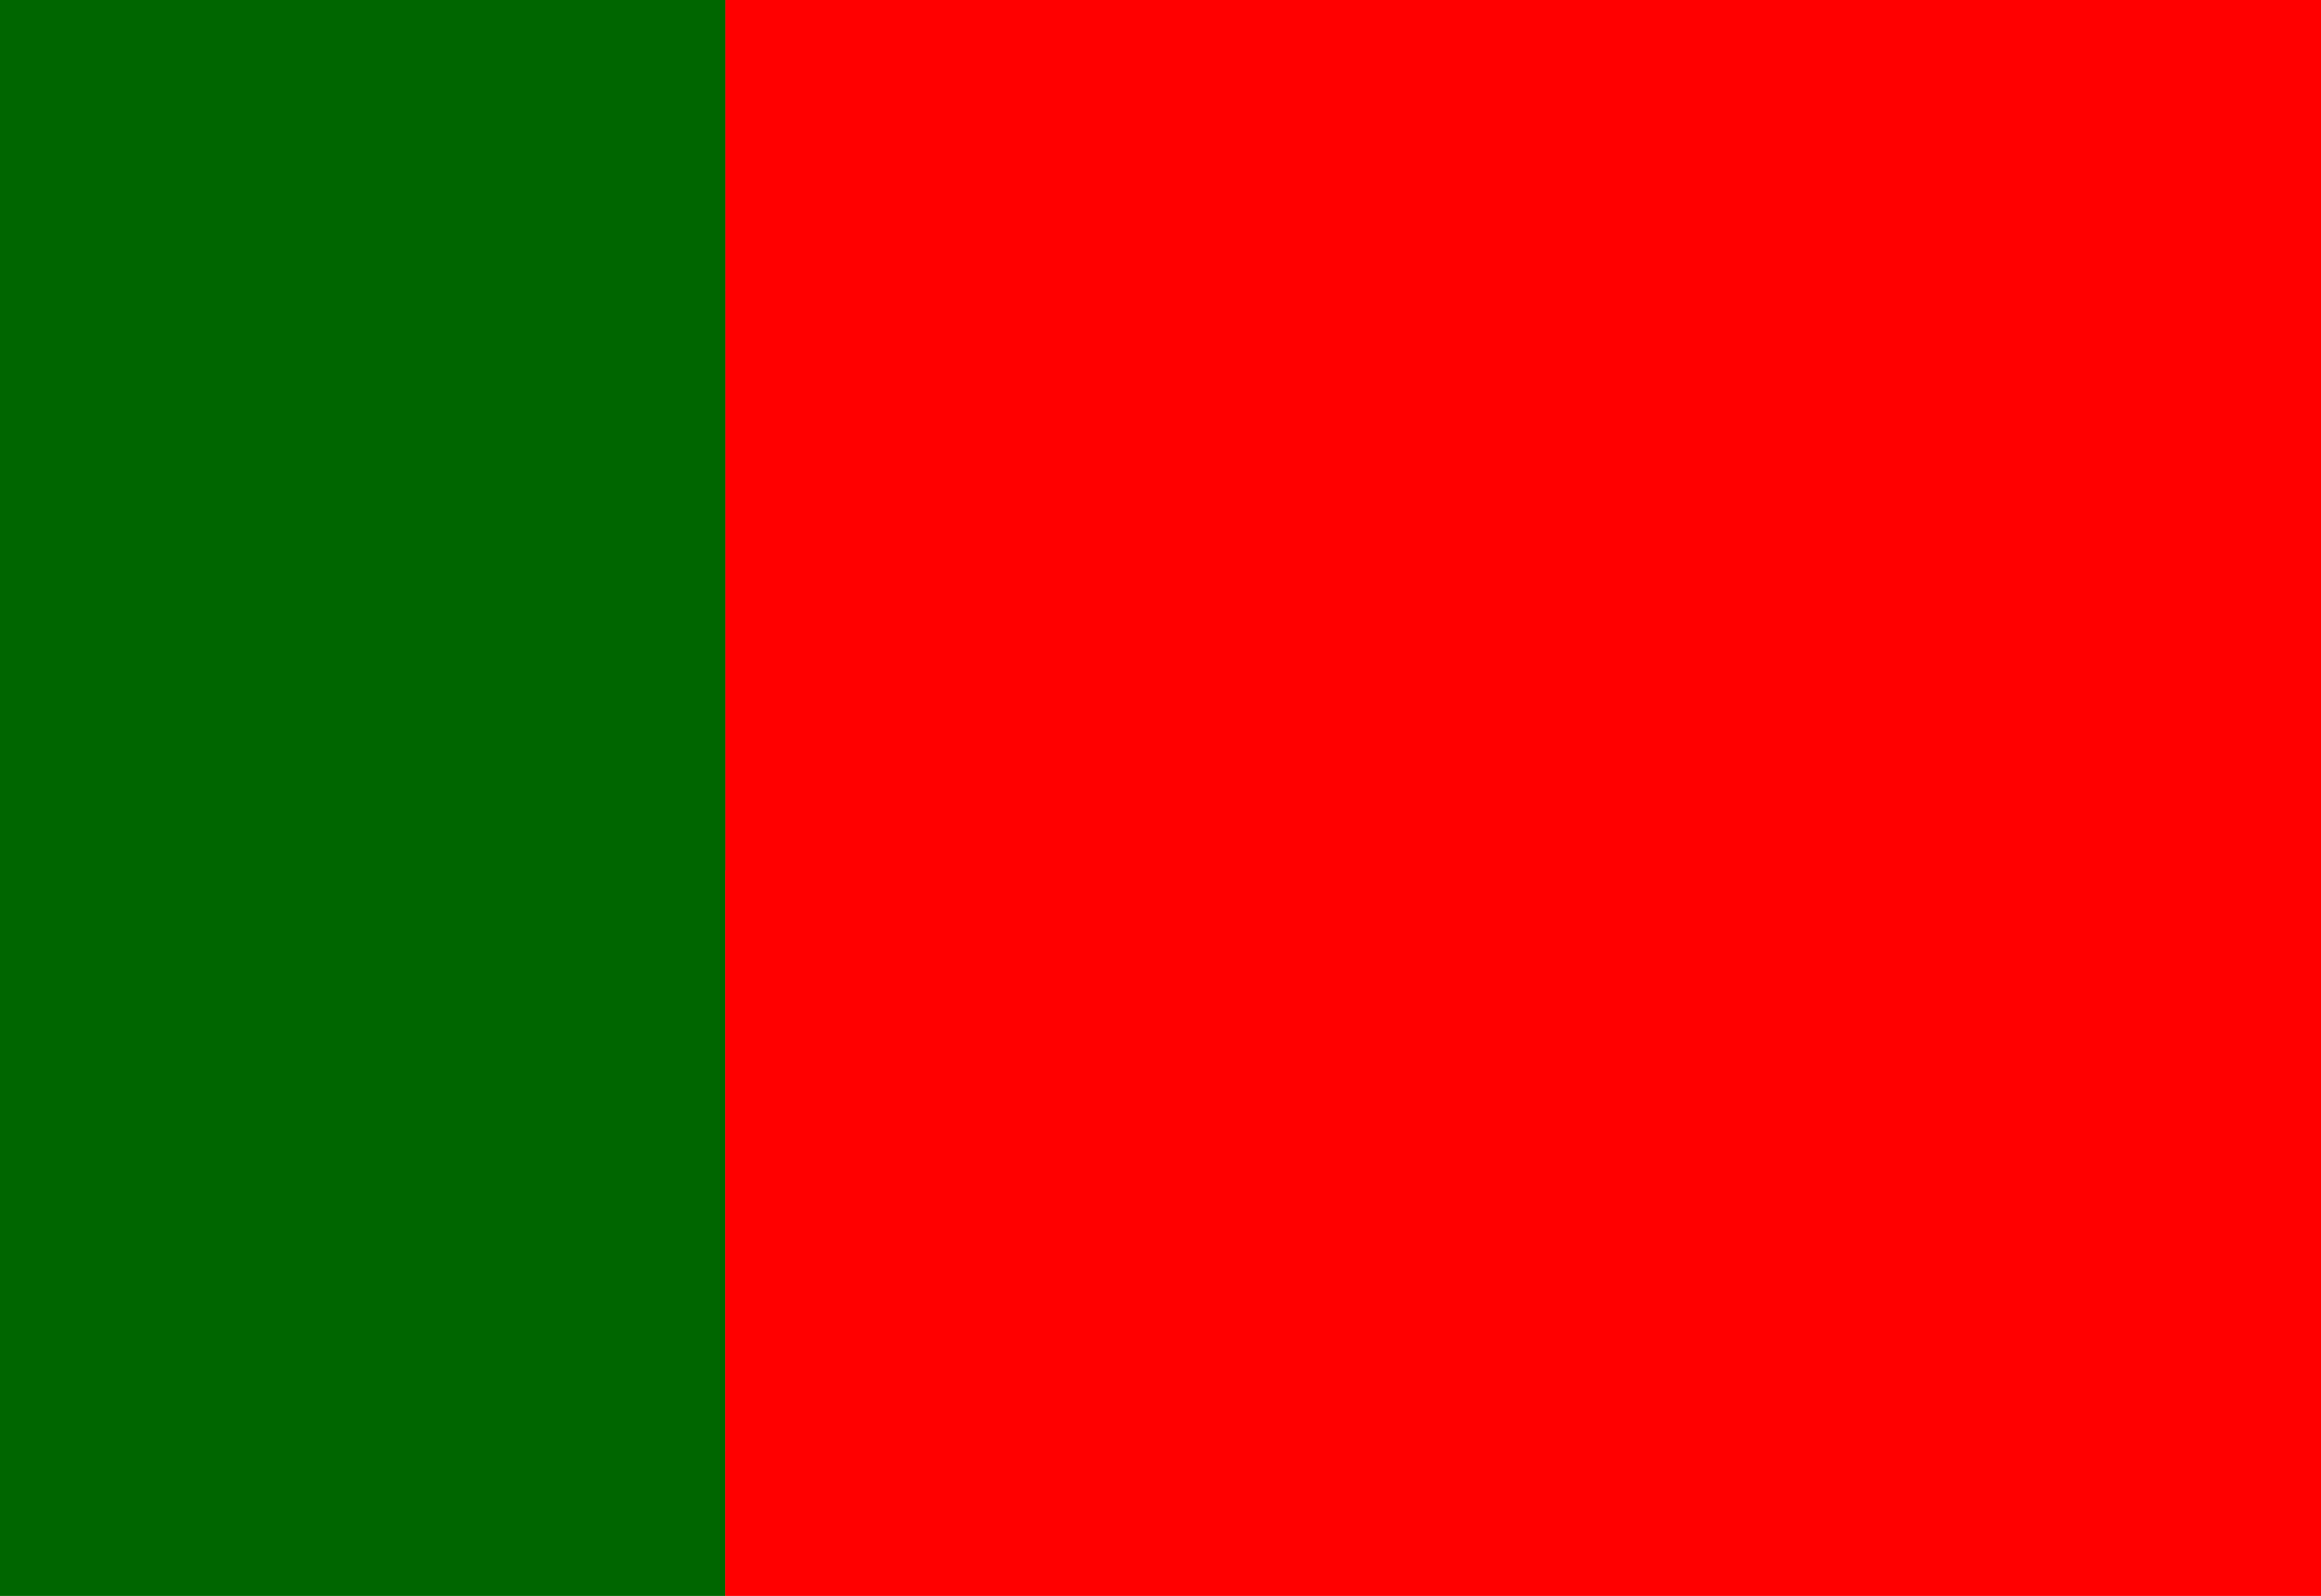
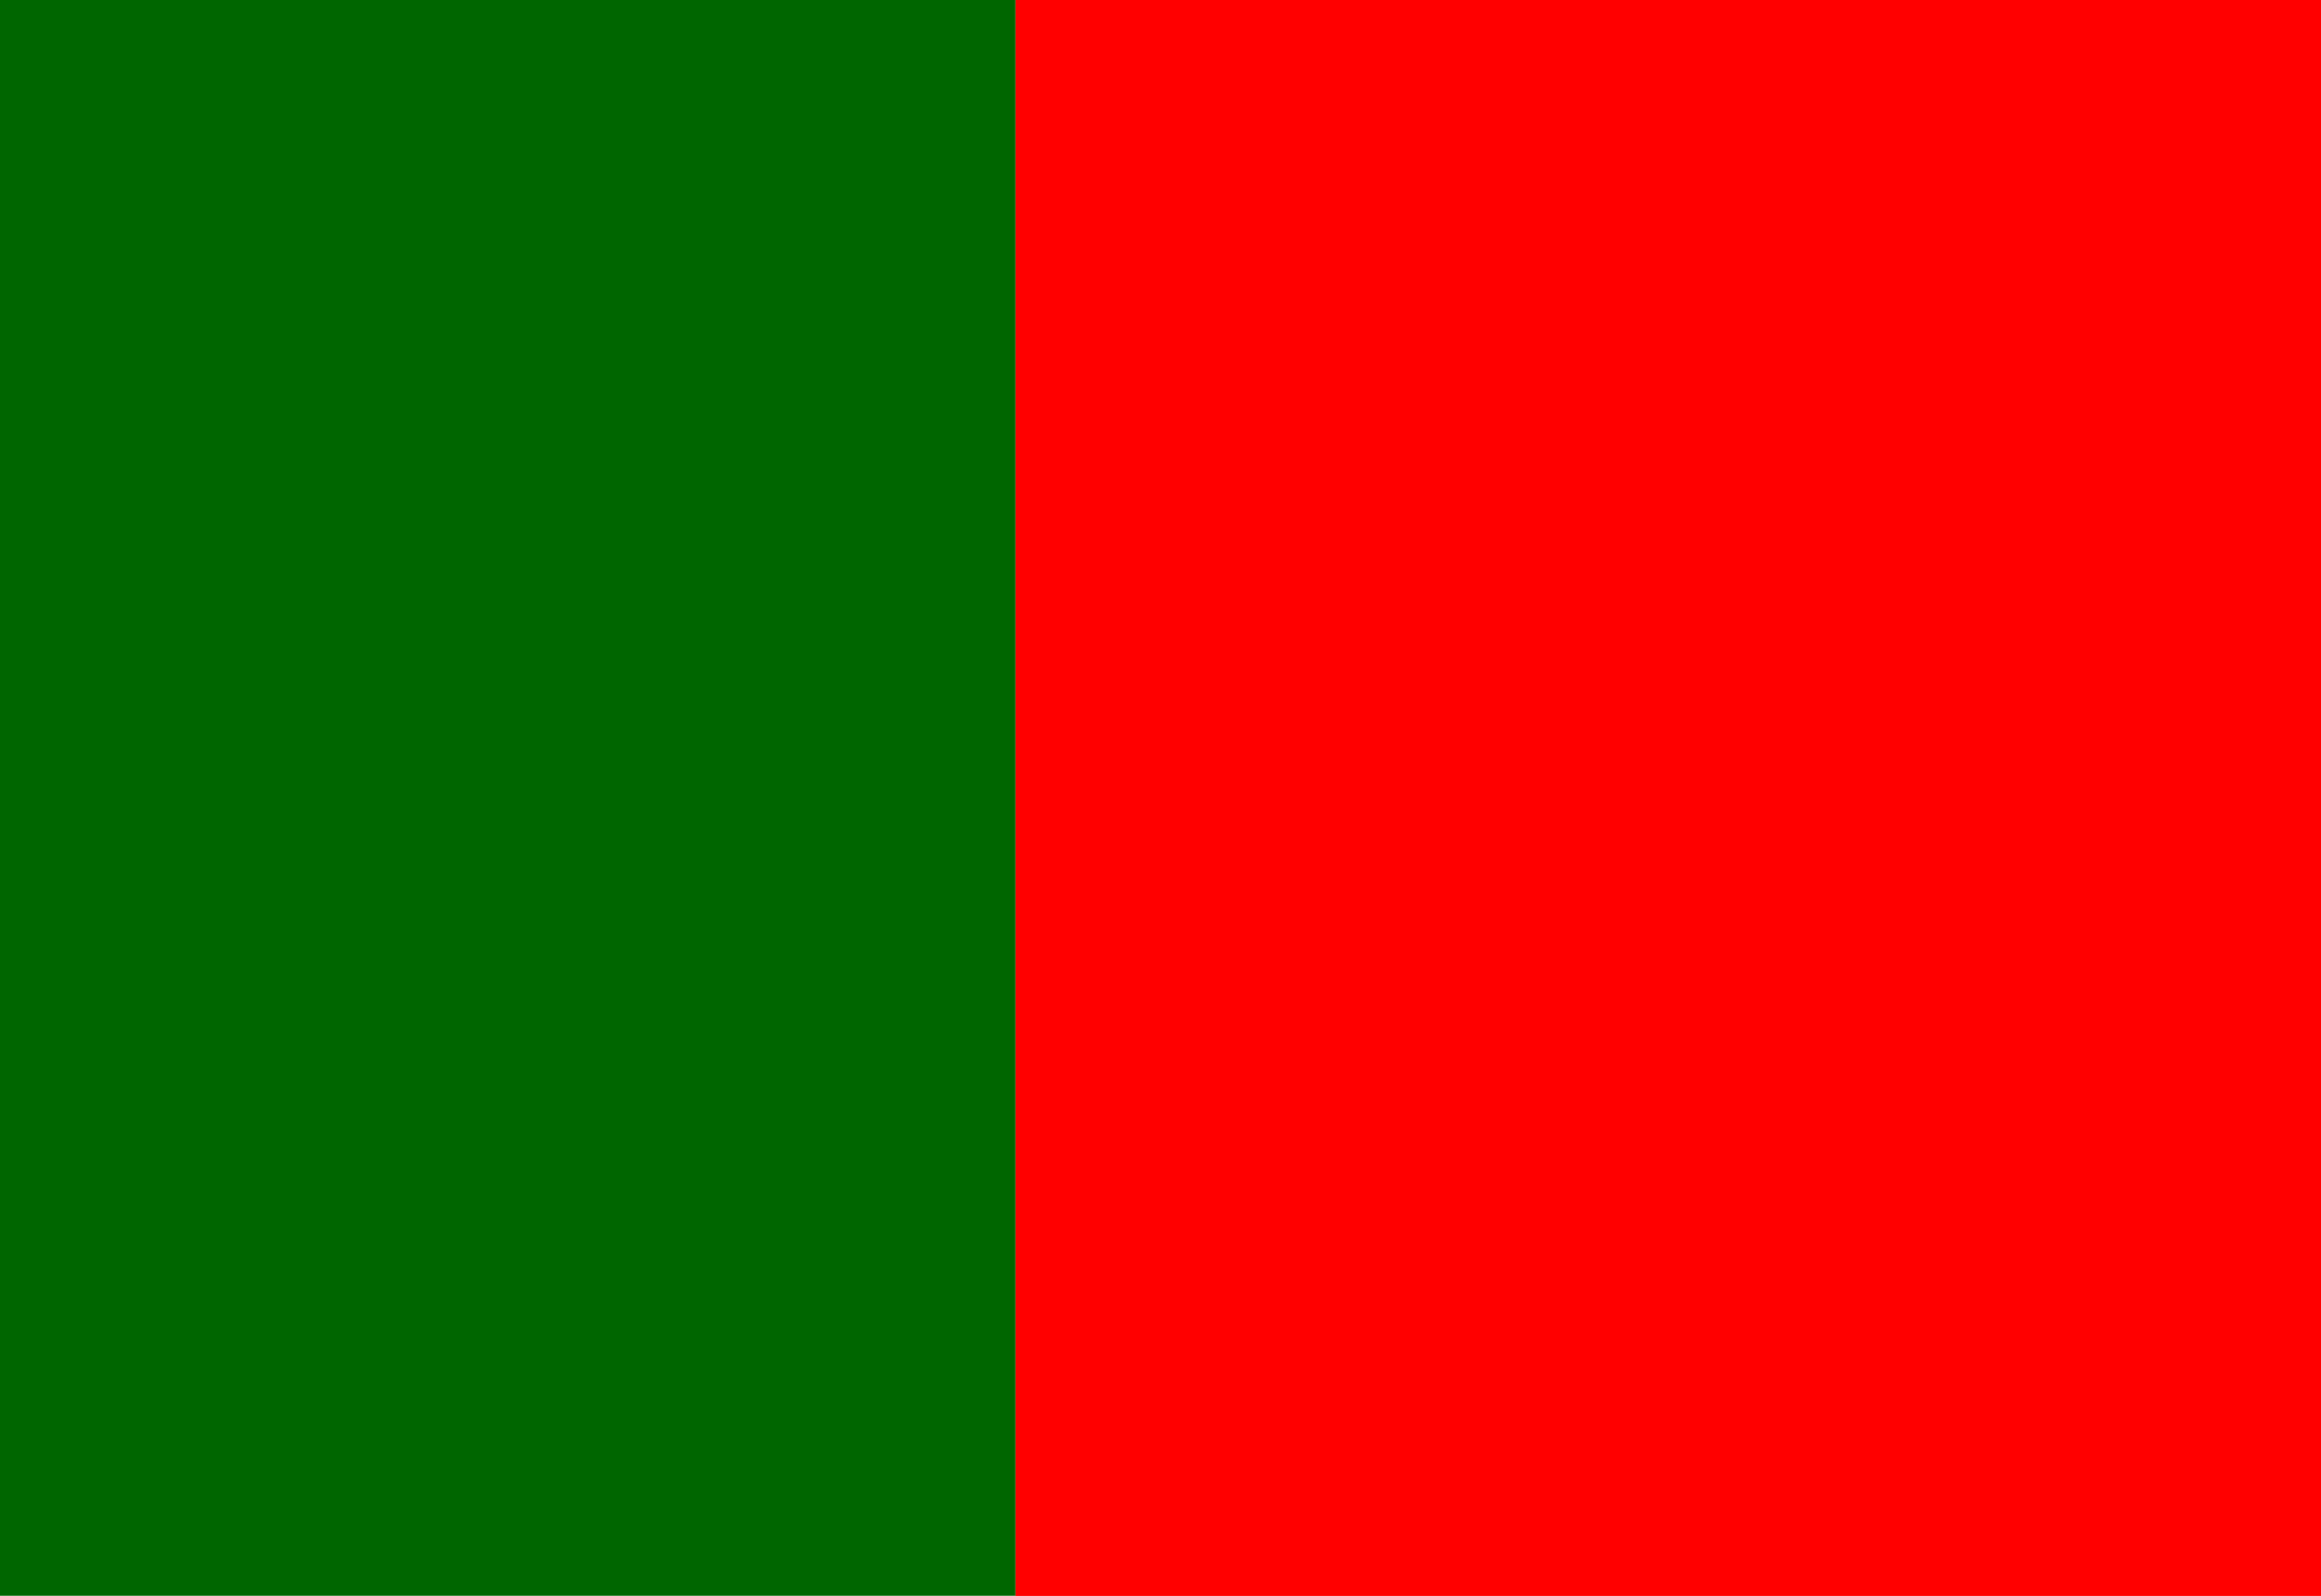
<svg xmlns="http://www.w3.org/2000/svg" style="isolation:isolate" viewBox="0 0 16 11" width="16pt" height="11pt">
  <defs>
    <clipPath id="_clipPath_9IX0HFBd4YuP5eAvsqSoZYm5oQ0d3NUI">
      <rect width="16" height="11" />
    </clipPath>
  </defs>
  <g clip-path="url(#_clipPath_9IX0HFBd4YuP5eAvsqSoZYm5oQ0d3NUI)">
-     <path id="back-0" d=" M 0 0 L 5 0 L 5 11 L 0 11 L Z " fill="rgb(0,102,0)" />
-     <path id="back-1" d=" M 5 0 L 16 0 L 16 11 L 5 11 Z " fill="rgb(255,0,0)" />
-     <path id="back-2" d=" M 5 0 L 5 0 L 16 11 L 5 11 Z " fill="rgba(0,0,0,0)" />
-     <path id="rect-green-dre" d=" M 0 10 L 5 10 L 5 11 L 0 11 Z " fill="rgb(0,102,0)" />
-     <path id="rect-green-dre" d=" M 0 8 L 5 8 L 5 10 L 0 10 Z " fill="rgb(0,102,0)" />
-     <path id="rect-green-dre" d=" M 0 6 L 5 6 L 5 8 L 0 8 Z " fill="rgb(0,102,0)" />
-     <path id="rect-red-dre" d=" M 5 10 L 16 10 L 16 11 L 5 11 Z " fill="rgb(255,0,0)" />
-     <path id="rect-red-dre" d=" M 5 8 L 16 8 L 16 10 L 5 10 Z " fill="rgb(255,0,0)" />
-     <path id="rect-red-dre" d=" M 5 6 L 16 6 L 16 8 L 5 8 Z " fill="rgb(255,0,0)" />
-     <path id="rect-red-dre" d=" M 5 4 L 16 4 L 16 6 L 5 6 Z " fill="rgb(255,0,0)" />
-     <path id="rect-red-dre" d=" M 5 2 L 16 2 L 16 4 L 5 4 Z " fill="rgb(255,0,0)" />
-     <path id="rect-red-dre" d=" M 5 0 L 16 0 L 16 2 L 5 2 Z " fill="rgb(255,0,0)" />
-     <path id="rect-green-blue" d=" M 0 0 L 5 0 L 5 6 L 0 6 Z " fill="rgb(0,102,0)" />
+     <path id="back-0" d=" M 0 0 L 7 0 L 7 11 L 0 11 L Z " fill="rgba(0,0,0,0)" />
+     <path id="back-1" d=" M 7 0 L 16 0 L 16 11 L 7 11 Z " fill="rgb(255,0,0)" />
+     <path id="back-2" d=" M 7 0 L 7 0 L 16 11 L 7 11 Z " fill="rgba(0,0,0,0)" />
+     <path id="rect-red-dre" d=" M 7 10 L 7 10 L 7 11 L 7 11 Z " fill="rgb(0,102,0)" />
+     <path id="rect-red-dre" d=" M 7 8 L 7 8 L 7 10 L 7 10 Z " fill="rgb(0,102,0)" />
+     <path id="rect-red-dre" d=" M 7 6 L 7 6 L 7 8 L 7 8 Z " fill="rgb(0,102,0)" />
+     <path id="rect-red-dre" d=" M 7 10 L 16 10 L 16 11 L 7 11 Z " fill="rgb(255,0,0)" />
+     <path id="rect-red-dre" d=" M 7 8 L 16 8 L 16 10 L 7 10 Z " fill="rgb(255,0,0)" />
+     <path id="rect-red-dre" d=" M 7 6 L 16 6 L 16 8 L 7 8 Z " fill="rgb(255,0,0)" />
+     <path id="rect-red-dre" d=" M 7 4 L 16 4 L 16 6 L 7 6 Z " fill="rgb(255,0,0)" />
+     <path id="rect-red-dre" d=" M 7 2 L 16 2 L 16 4 L 7 4 Z " fill="rgb(255,0,0)" />
+     <path id="rect-red-dre" d=" M 7 0 L 16 0 L 16 2 L 7 2 Z " fill="rgb(255,0,0)" />
+     <path id="rect-green-blue" d=" M 0 0 L 7 0 L 7 11 L 0 11 Z " fill="rgb(0,102,0)" />
  </g>
</svg>
